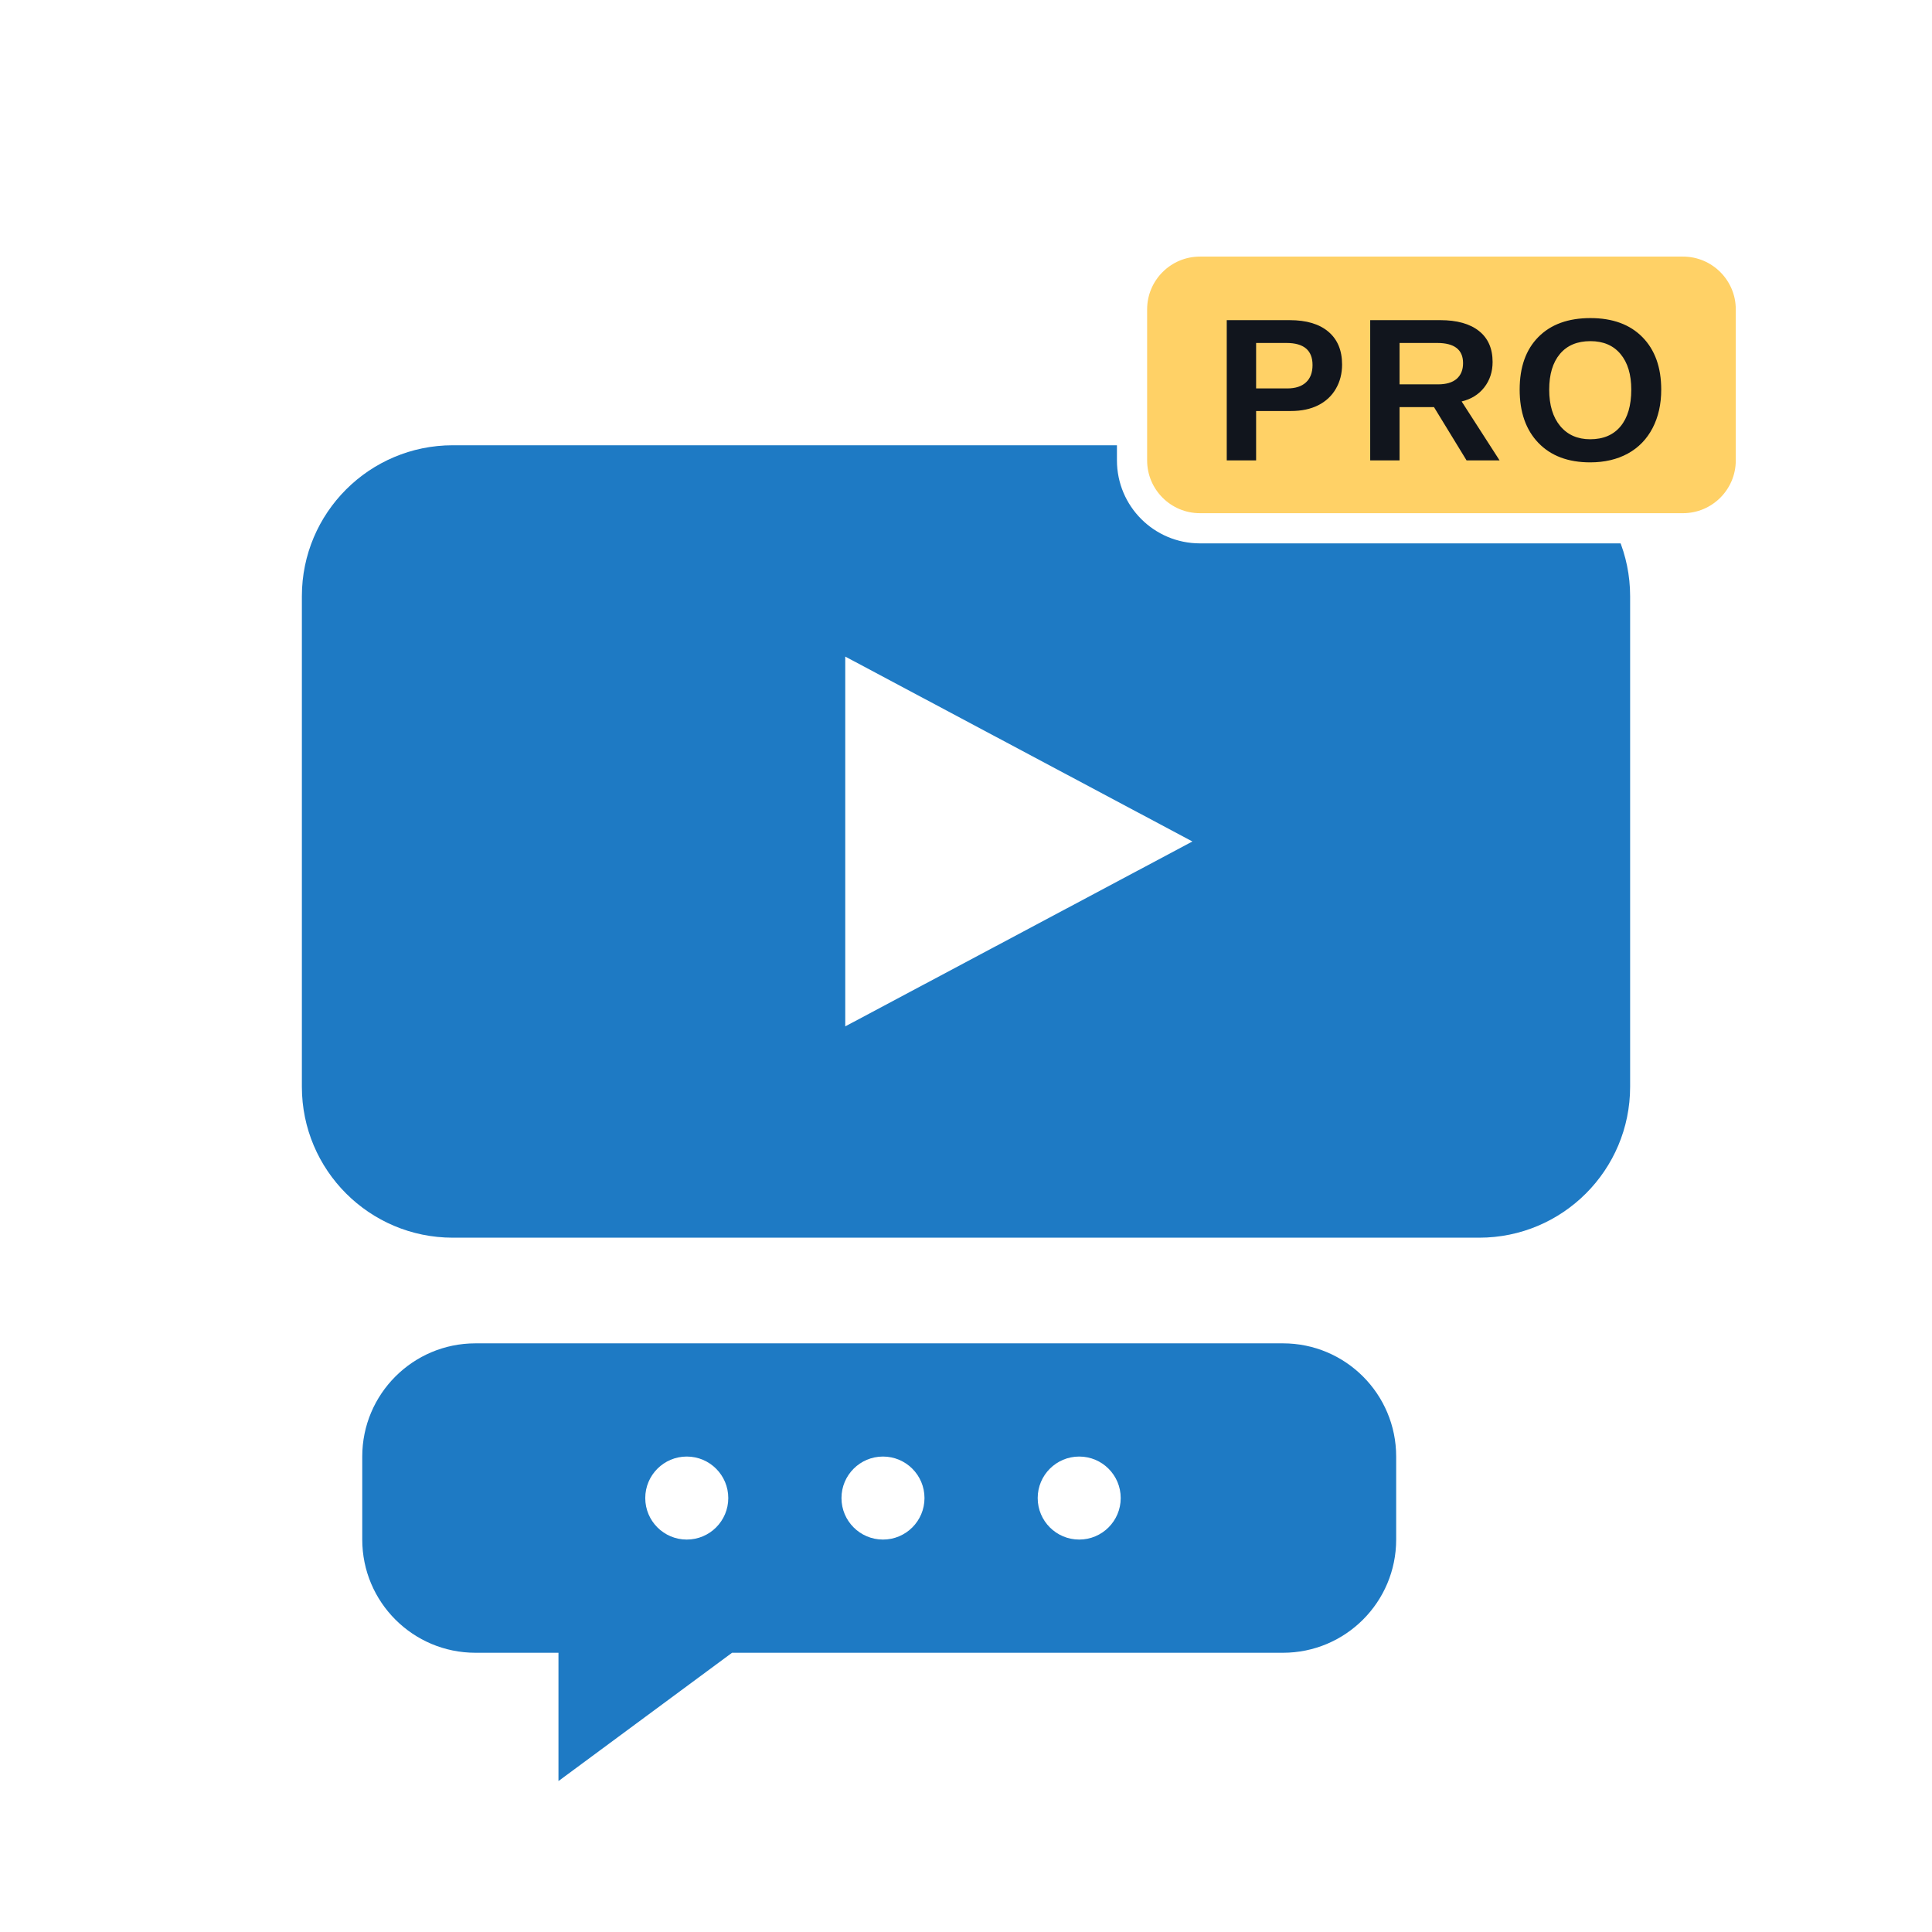
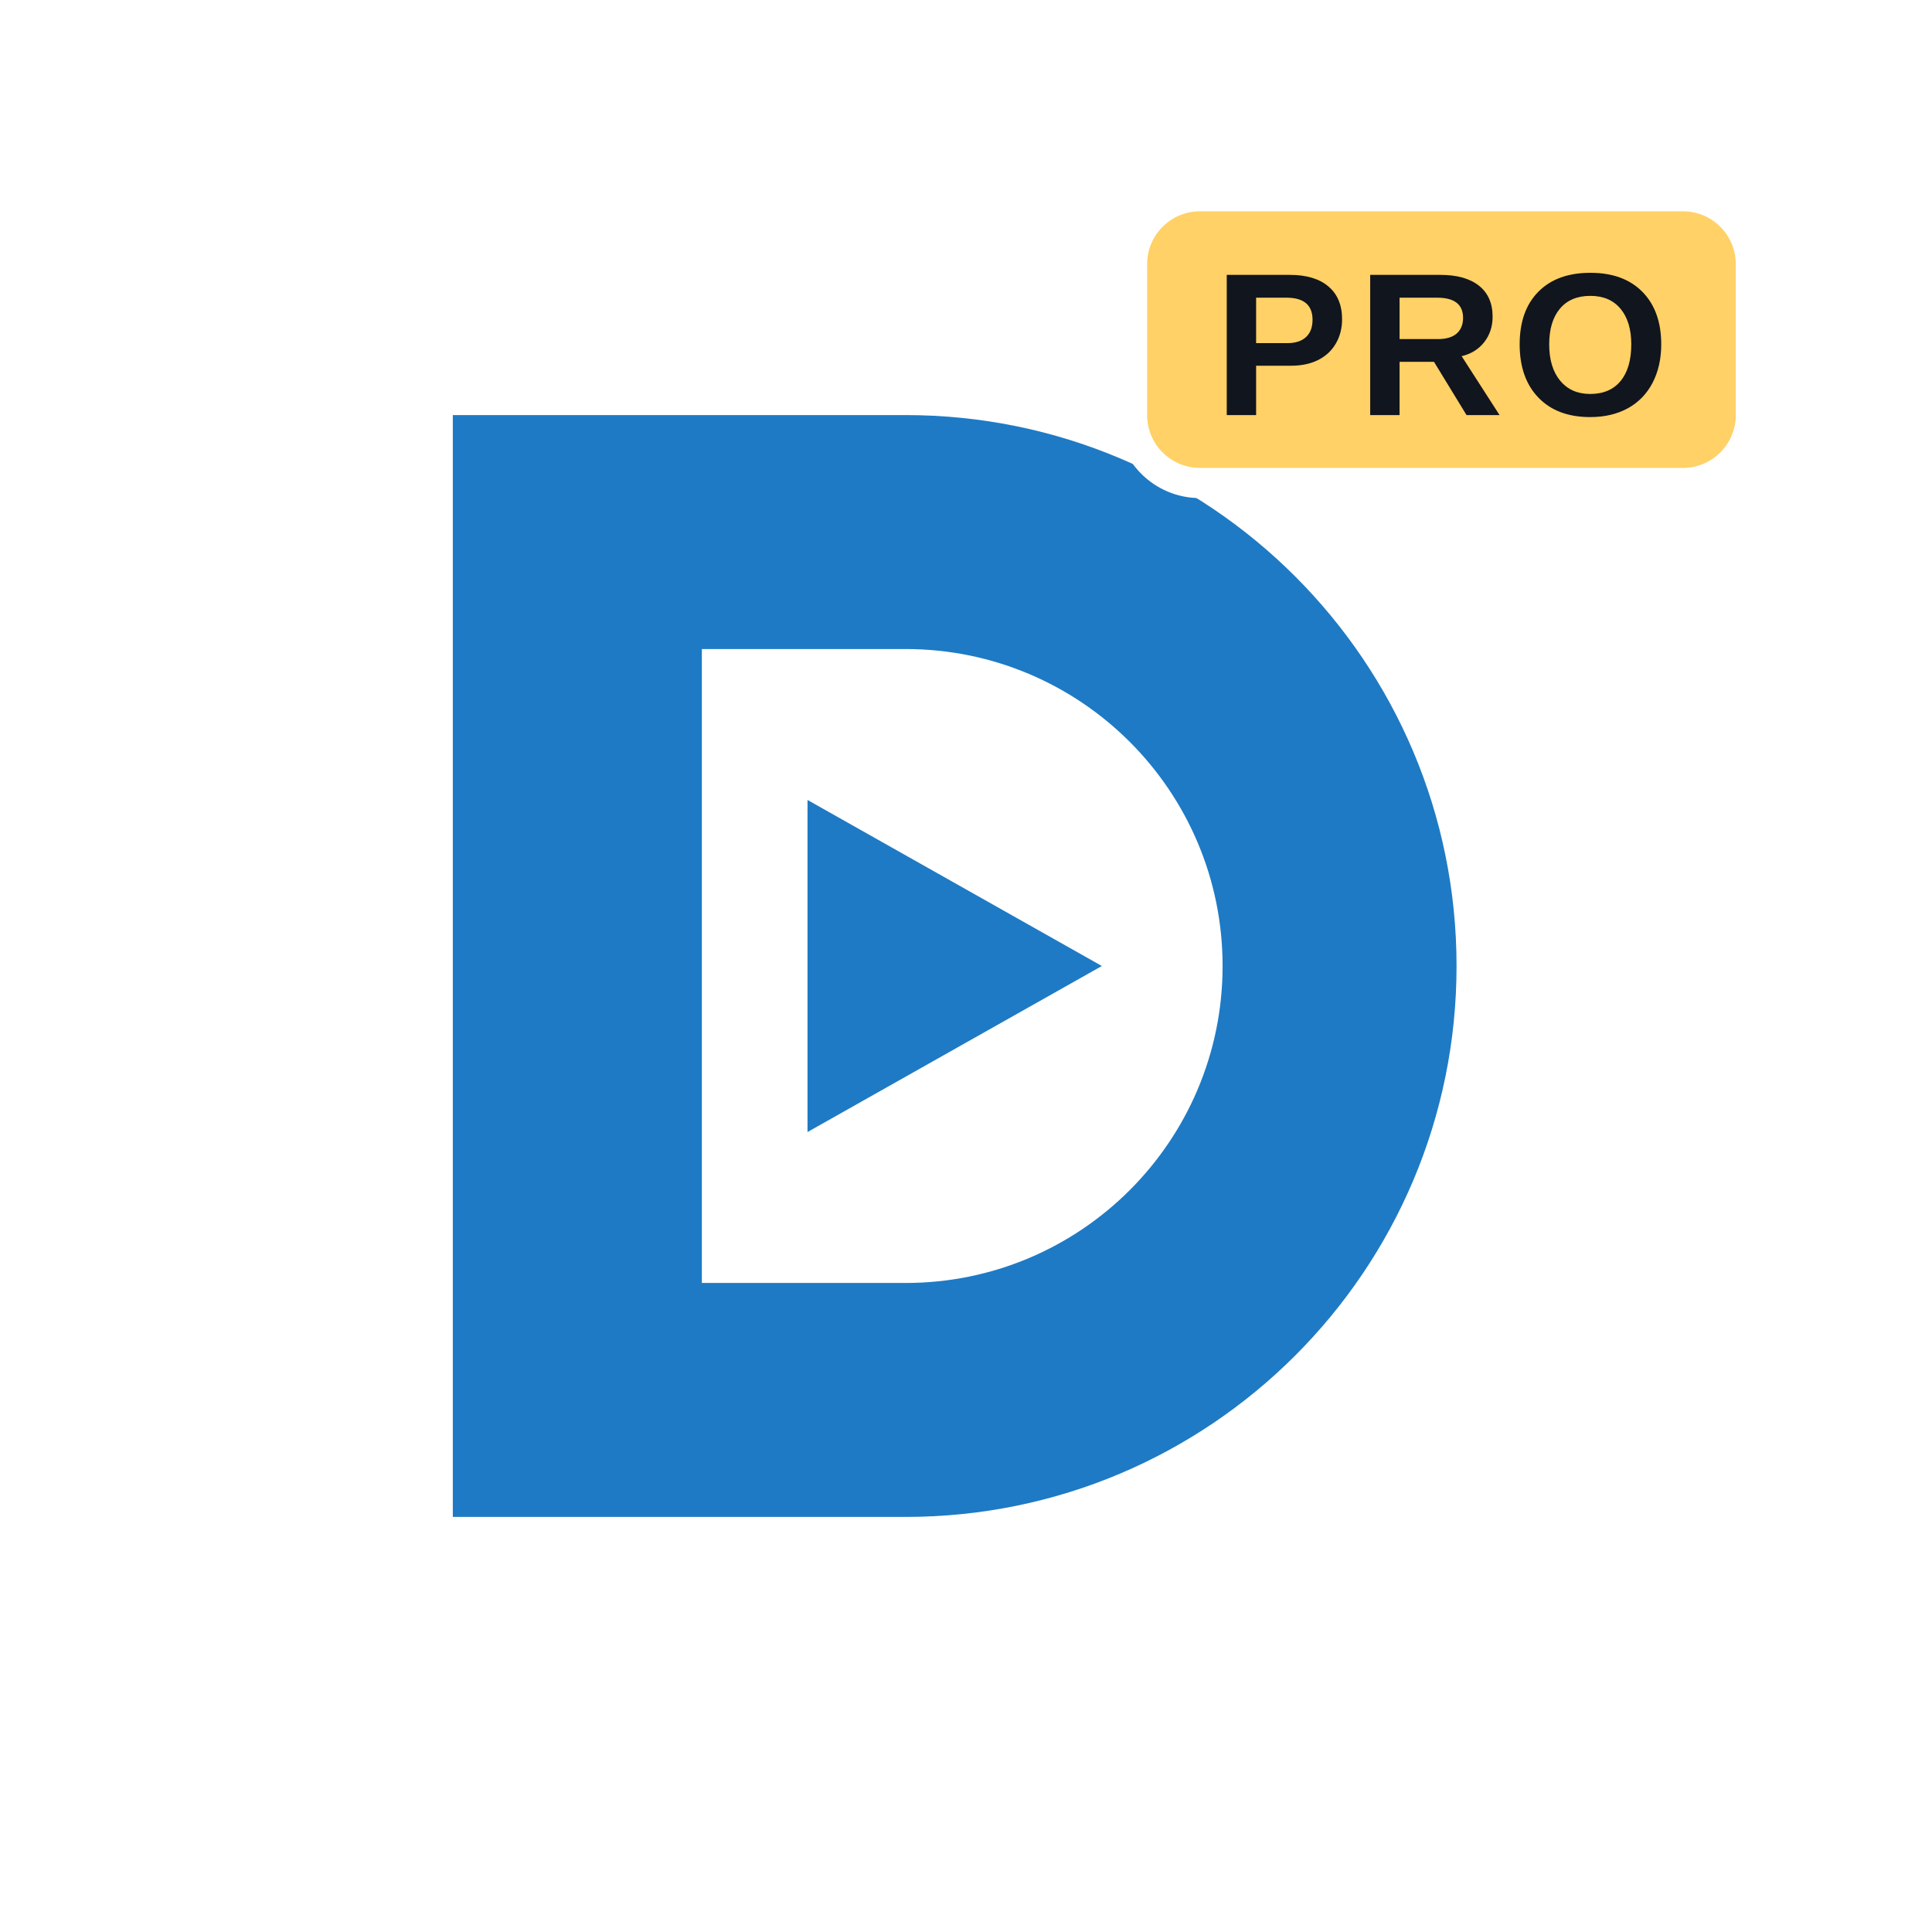
<svg xmlns="http://www.w3.org/2000/svg" viewBox="0 0 512 512">
  <rect width="512" height="512" fill="#ffffff" />
-   <rect x="80" y="118" width="352" height="210" rx="40" fill="#1e7ac4" />
-   <path d="M224 174 L316 223 L224 272 Z" fill="#ffffff" />
-   <path d="M126 356 h214 a30 30 0 0 1 30 30 v22 a30 30 0 0 1 -30 30 h-146 l-46 34 v-34 h-22 a30 30 0 0 1 -30 -30 v-22 a30 30 0 0 1 30 -30 z" fill="#1e7ac4" />
-   <circle cx="182" cy="397" r="11" fill="#ffffff" />
-   <circle cx="234" cy="397" r="11" fill="#ffffff" />
-   <circle cx="286" cy="397" r="11" fill="#ffffff" />
-   <rect x="300" y="64" width="164" height="76" rx="18" fill="#ffd166" stroke="#ffffff" stroke-width="8" />
-   <text x="382" y="122" text-anchor="middle" font-family="Arial Black, Arial, Helvetica, sans-serif" font-weight="900" font-size="54" letter-spacing="2" fill="#11151d">PRO</text>
+   <path fill="#1e7ac4" fill-rule="evenodd" d="M120 110h120a146 146 0 0 1 0 292H120z M186 172h54a84 84 0 0 1 0 168h-54z" />
+   <path fill="#1e7ac4" d="M214 212 L292 256 L214 300 Z" />
+   <rect x="300" y="52" width="164" height="76" rx="18" fill="#ffd166" stroke="#ffffff" stroke-width="8" />
+   <text x="382" y="110" text-anchor="middle" font-family="Arial Black, Arial, Helvetica, sans-serif" font-weight="900" font-size="54" letter-spacing="2" fill="#11151d">PRO</text>
</svg>
